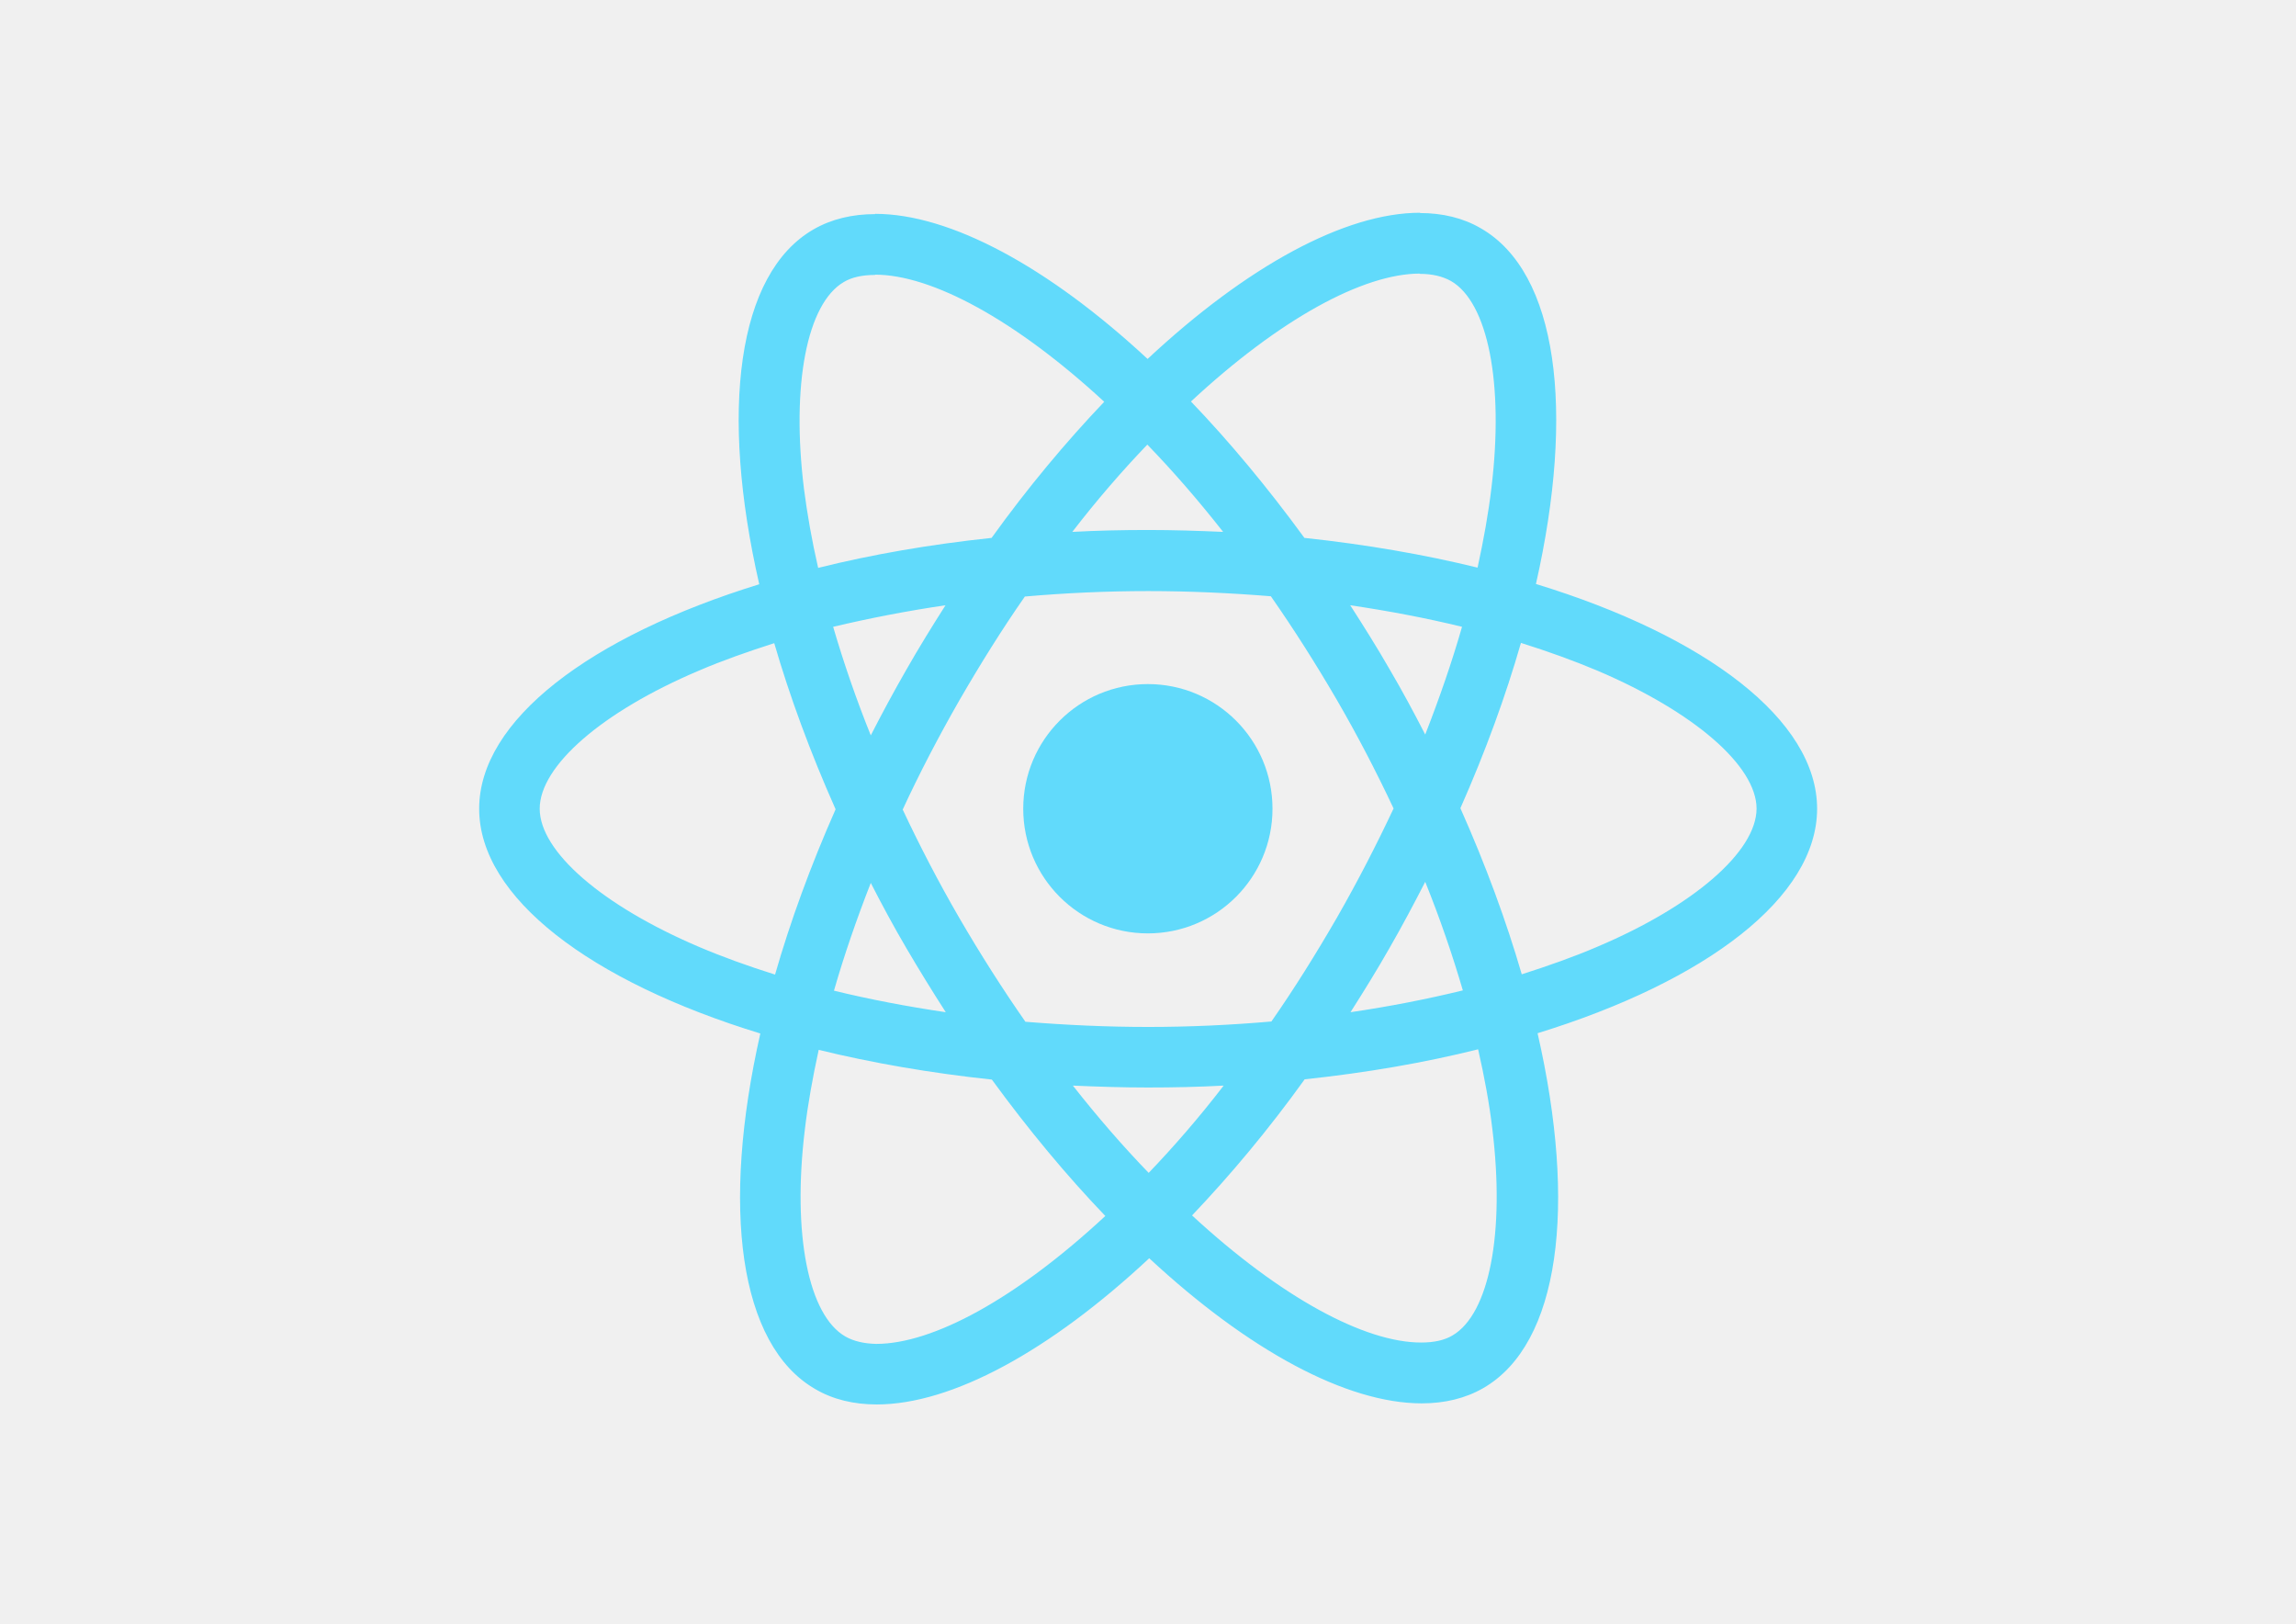
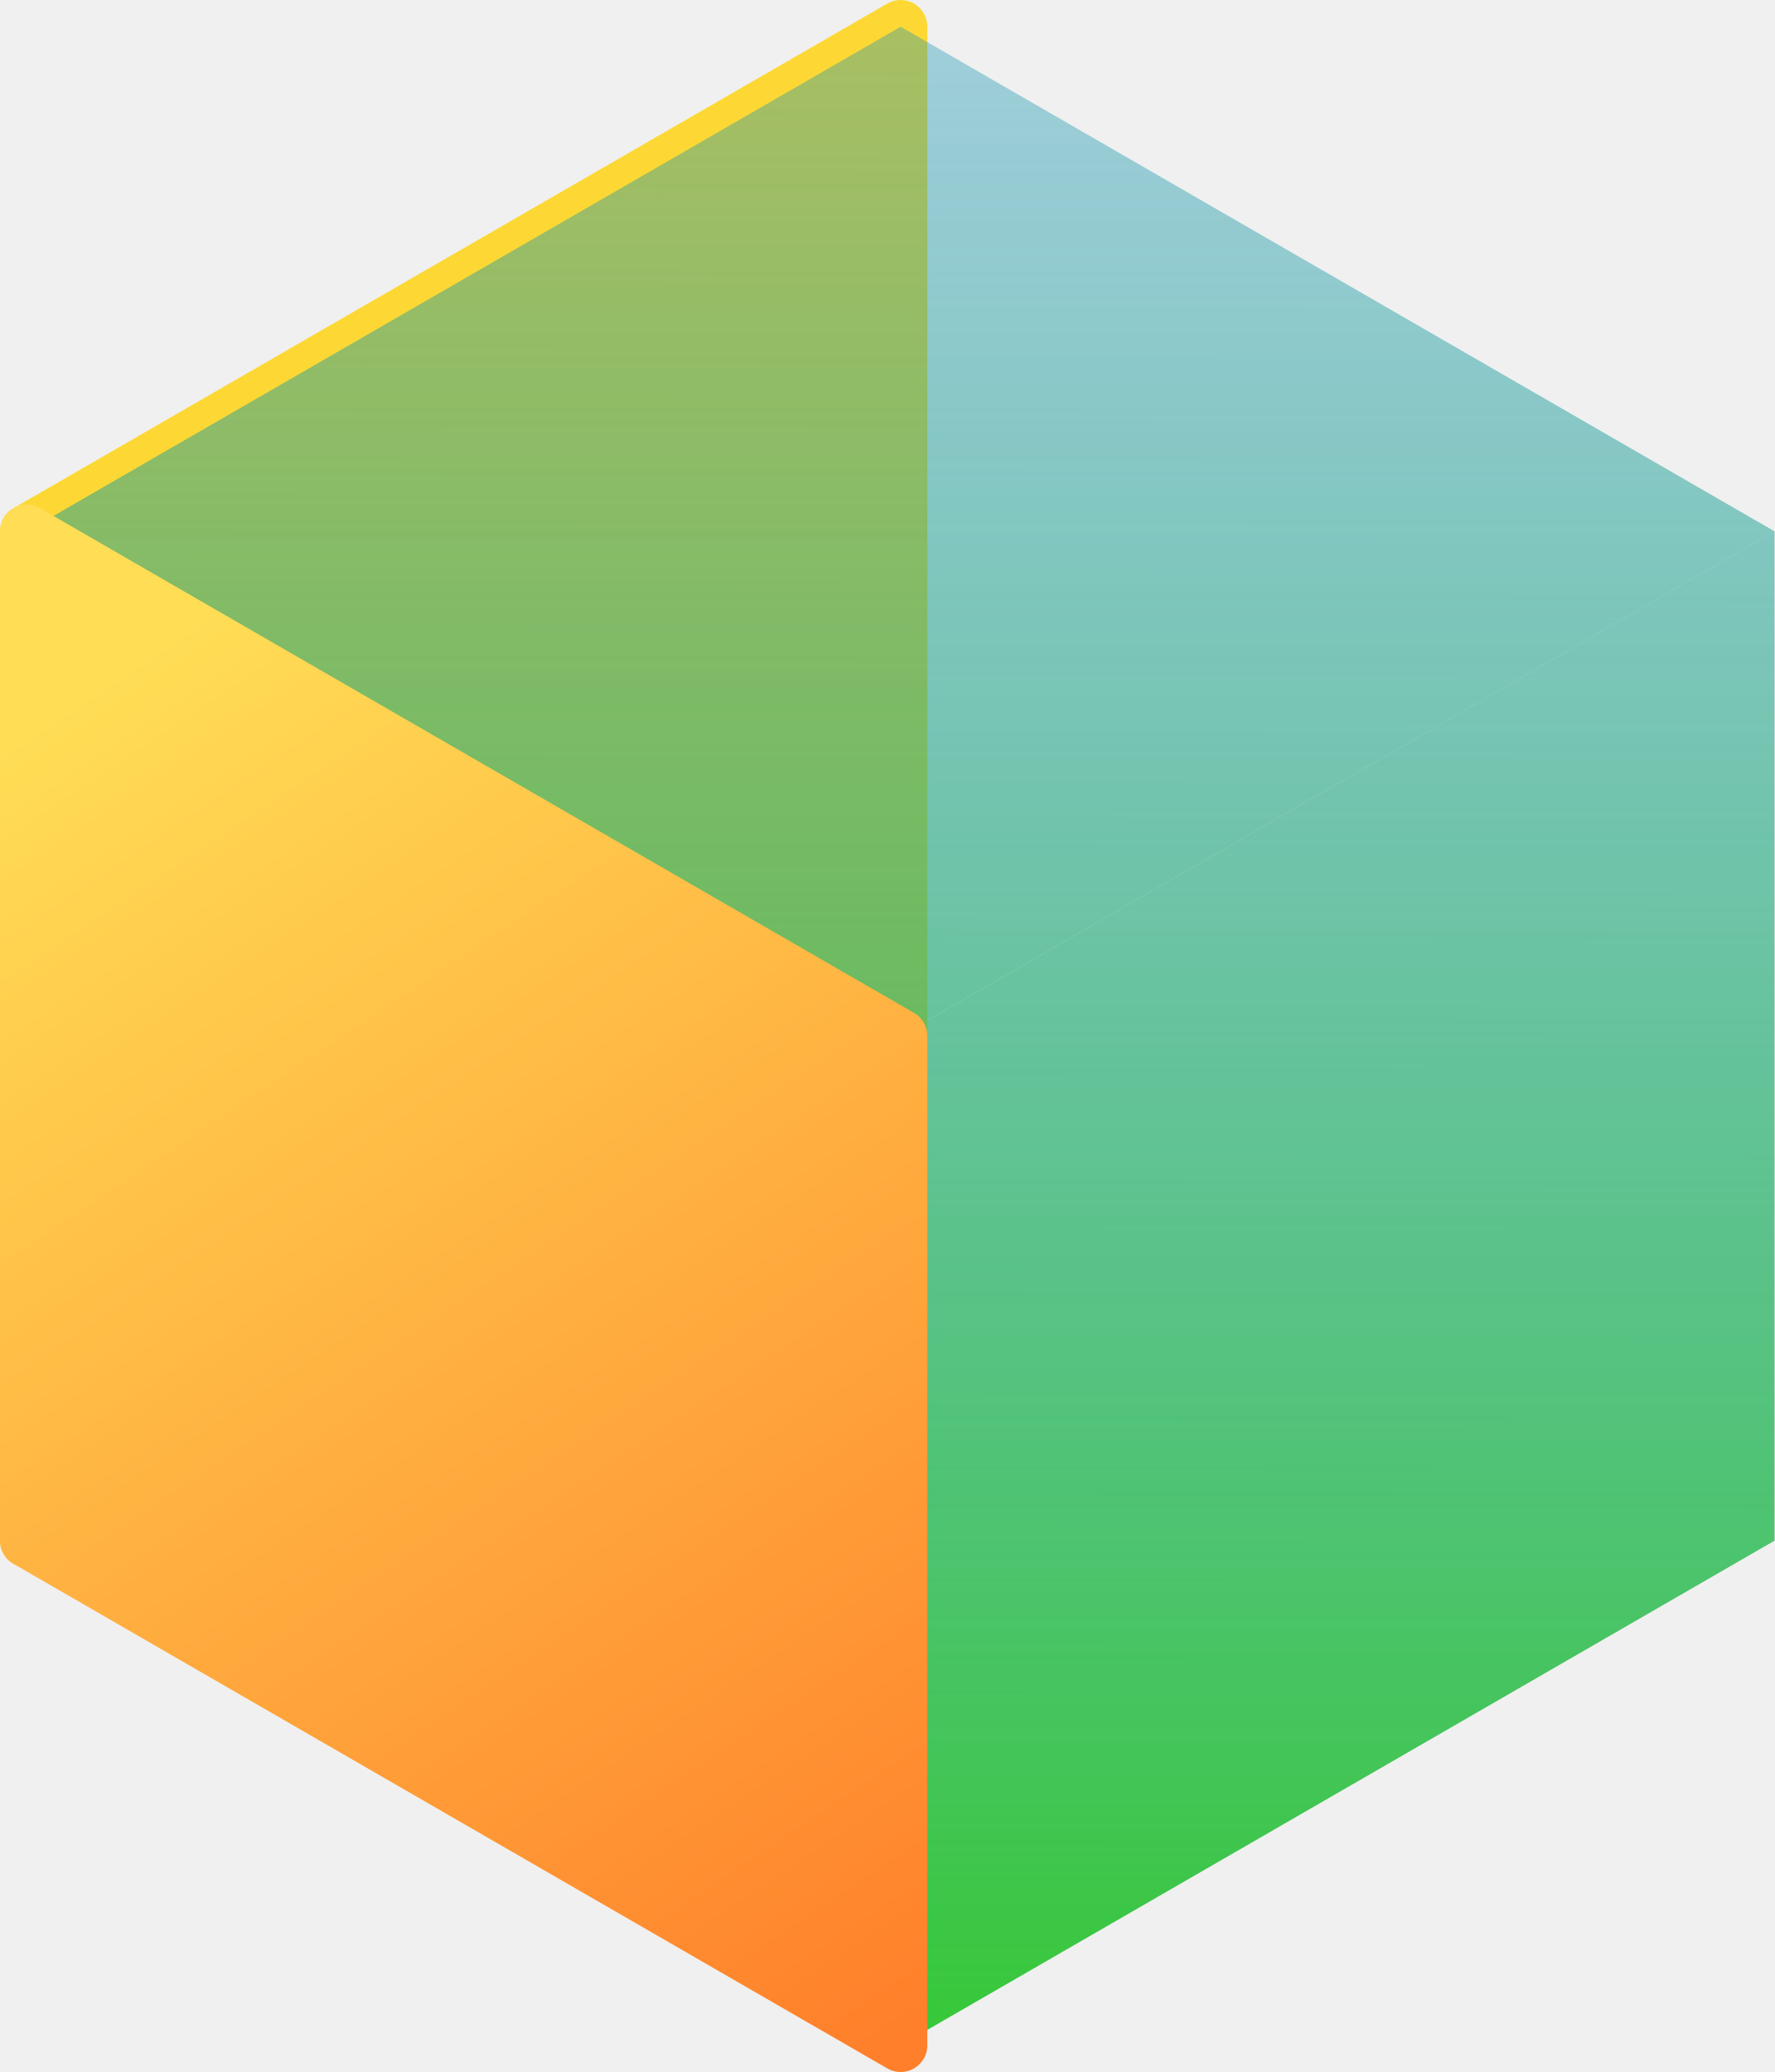
- <svg xmlns="http://www.w3.org/2000/svg" viewBox="0 0 841.9 595.3">
-   <g fill="#61DAFB">
-     <path d="M666.3 296.5c0-32.5-40.7-63.3-103.1-82.4 14.4-63.6 8-114.2-20.2-130.4-6.5-3.8-14.1-5.6-22.4-5.6v22.3c4.6 0 8.3.9 11.4 2.6 13.6 7.8 19.5 37.5 14.9 75.7-1.1 9.4-2.9 19.3-5.1 29.4-19.6-4.8-41-8.5-63.5-10.9-13.5-18.5-27.5-35.3-41.6-50 32.6-30.3 63.2-46.9 84-46.9V78c-27.5 0-63.5 19.6-99.9 53.6-36.4-33.8-72.4-53.2-99.9-53.2v22.3c20.7 0 51.4 16.5 84 46.6-14 14.7-28 31.4-41.3 49.9-22.6 2.4-44 6.1-63.6 11-2.3-10-4-19.7-5.2-29-4.7-38.2 1.1-67.9 14.6-75.8 3-1.8 6.9-2.6 11.5-2.6V78.5c-8.4 0-16 1.8-22.6 5.6-28.1 16.2-34.4 66.7-19.9 130.1-62.2 19.2-102.7 49.9-102.7 82.3 0 32.5 40.7 63.3 103.1 82.4-14.4 63.6-8 114.2 20.2 130.4 6.5 3.8 14.1 5.6 22.5 5.6 27.5 0 63.5-19.6 99.9-53.6 36.4 33.8 72.4 53.2 99.9 53.2 8.4 0 16-1.8 22.6-5.6 28.1-16.2 34.4-66.7 19.9-130.1 62-19.1 102.5-49.9 102.5-82.3zm-130.2-66.7c-3.7 12.9-8.3 26.2-13.5 39.5-4.1-8-8.4-16-13.1-24-4.6-8-9.5-15.8-14.4-23.4 14.2 2.1 27.9 4.7 41 7.9zm-45.8 106.5c-7.8 13.5-15.8 26.3-24.1 38.2-14.9 1.3-30 2-45.2 2-15.1 0-30.2-.7-45-1.9-8.3-11.9-16.4-24.6-24.2-38-7.6-13.1-14.5-26.4-20.8-39.8 6.2-13.4 13.2-26.8 20.7-39.9 7.8-13.5 15.8-26.3 24.1-38.2 14.9-1.3 30-2 45.2-2 15.1 0 30.2.7 45 1.9 8.3 11.9 16.4 24.6 24.2 38 7.6 13.1 14.5 26.4 20.8 39.8-6.3 13.4-13.2 26.8-20.7 39.9zm32.3-13c5.4 13.4 10 26.8 13.8 39.8-13.1 3.2-26.9 5.9-41.2 8 4.9-7.7 9.8-15.6 14.4-23.7 4.6-8 8.9-16.1 13-24.1zM421.2 430c-9.3-9.6-18.6-20.3-27.8-32 9 .4 18.2.7 27.5.7 9.4 0 18.7-.2 27.8-.7-9 11.7-18.3 22.4-27.5 32zm-74.4-58.9c-14.2-2.1-27.9-4.7-41-7.9 3.7-12.9 8.3-26.2 13.5-39.5 4.1 8 8.4 16 13.1 24 4.7 8 9.5 15.8 14.4 23.4zM420.7 163c9.3 9.6 18.6 20.3 27.8 32-9-.4-18.2-.7-27.5-.7-9.4 0-18.7.2-27.8.7 9-11.7 18.3-22.4 27.5-32zm-74 58.9c-4.9 7.7-9.8 15.6-14.4 23.7-4.6 8-8.9 16-13 24-5.4-13.4-10-26.8-13.8-39.8 13.1-3.1 26.9-5.8 41.2-7.9zm-90.5 125.2c-35.4-15.1-58.3-34.9-58.3-50.6 0-15.7 22.9-35.6 58.3-50.6 8.6-3.7 18-7 27.7-10.1 5.7 19.6 13.2 40 22.5 60.9-9.2 20.8-16.6 41.1-22.2 60.6-9.9-3.1-19.3-6.5-28-10.2zM310 490c-13.6-7.8-19.5-37.5-14.9-75.7 1.1-9.4 2.9-19.3 5.1-29.4 19.6 4.8 41 8.5 63.5 10.9 13.5 18.5 27.5 35.3 41.6 50-32.6 30.3-63.2 46.9-84 46.9-4.5-.1-8.3-1-11.3-2.7zm237.2-76.2c4.7 38.2-1.1 67.9-14.6 75.8-3 1.8-6.9 2.6-11.5 2.6-20.7 0-51.4-16.5-84-46.6 14-14.7 28-31.4 41.3-49.9 22.6-2.4 44-6.1 63.6-11 2.3 10.1 4.1 19.8 5.2 29.1zm38.5-66.7c-8.6 3.7-18 7-27.7 10.1-5.7-19.6-13.2-40-22.5-60.9 9.2-20.8 16.6-41.1 22.2-60.6 9.9 3.1 19.3 6.5 28.1 10.2 35.4 15.1 58.3 34.9 58.3 50.6-.1 15.7-23 35.6-58.4 50.6zM320.8 78.4z" />
-     <circle cx="420.9" cy="296.5" r="45.7" />
-     <path d="M520.5 78.1z" />
+ <svg xmlns="http://www.w3.org/2000/svg" xmlns:ns1="http://www.openswatchbook.org/uri/2009/osb" xmlns:xlink="http://www.w3.org/1999/xlink" width="87.925mm" height="102.646mm" viewBox="0 0 87.925 102.646" version="1.1" id="svg8">
+   <defs id="defs2">
+     <linearGradient id="linearGradient2556">
+       <stop style="stop-color:#ff7f2a;stop-opacity:1" offset="0" id="stop2552" />
+       <stop style="stop-color:#ffdd55;stop-opacity:1" offset="1" id="stop2554" />
+     </linearGradient>
+     <linearGradient id="linearGradient2415" ns1:paint="solid">
+       <stop style="stop-color:#37c837;stop-opacity:1;" offset="0" id="stop2413" />
+     </linearGradient>
+     <linearGradient id="linearGradient2377" ns1:paint="solid">
+       <stop style="stop-color:#e3bb1c;stop-opacity:1;" offset="0" id="stop2375" />
+     </linearGradient>
+     <linearGradient id="linearGradient871">
+       <stop style="stop-color:#37c837;stop-opacity:1" offset="0" id="stop867" />
+       <stop style="stop-color:#0075fa;stop-opacity:0" offset="1" id="stop869" />
+     </linearGradient>
+     <linearGradient xlink:href="#linearGradient871" id="linearGradient2532" gradientUnits="userSpaceOnUse" x1="0" y1="247" x2="0.189" y2="89.629" />
+     <linearGradient xlink:href="#linearGradient2556" id="linearGradient2558" x1="-1e-06" y1="247" x2="-43.301" y2="182" gradientUnits="userSpaceOnUse" />
+     <linearGradient xlink:href="#linearGradient2556" id="linearGradient2592" x1="-1e-06" y1="247" x2="-43.301" y2="182" gradientUnits="userSpaceOnUse" />
+   </defs>
+   <g id="layer1" transform="translate(44.62419,-145.6772)">
+     <path style="fill:#fdd835;fill-opacity:1;stroke:#fdd835;stroke-width:2.646;stroke-linecap:round;stroke-linejoin:round;stroke-miterlimit:4;stroke-dasharray:none;stroke-opacity:1" d="M -43.301,222 0,197 v -50 l -43.301,25 z" id="path831" />
+     <g id="g845" style="fill:url(#linearGradient2532);fill-opacity:1;stroke:#000000;stroke-opacity:1">
+       <path id="path825" d="m 0,247 v -50 l 43.301,-25 v 50 z" style="fill:url(#linearGradient2532);fill-opacity:1;stroke:none;stroke-width:0.265px;stroke-linecap:butt;stroke-linejoin:miter;stroke-opacity:1" />
+       <path id="path827" d="M 43.301,172 0,147 -43.301,172 0,197 Z" style="fill:url(#linearGradient2532);fill-opacity:1;stroke:none;stroke-width:0.265px;stroke-linecap:butt;stroke-linejoin:miter;stroke-opacity:1" />
+     </g>
+     <path style="fill:url(#linearGradient2558);fill-opacity:1;stroke:url(#linearGradient2592);stroke-width:2.646;stroke-linecap:round;stroke-linejoin:round;stroke-miterlimit:4;stroke-dasharray:none;stroke-opacity:1" d="m 0,247 v -50 l -43.301,-25 v 50 z" id="path829" />
+     <text xml:space="preserve" style="font-style:normal;font-weight:normal;font-size:10.583px;line-height:1.25;font-family:sans-serif;letter-spacing:0px;word-spacing:0px;fill:#000000;fill-opacity:1;stroke:none;stroke-width:0.265" x="-43.301" y="192" id="text2456">
+       <tspan id="tspan2454" x="-43.301" y="201.364" style="fill:#ffffff;stroke-width:0.265" />
+     </text>
+     <text xml:space="preserve" style="font-style:normal;font-weight:normal;font-size:10.583px;line-height:1.25;font-family:sans-serif;letter-spacing:0px;word-spacing:0px;fill:#000000;fill-opacity:1;stroke:none;stroke-width:0.265" x="-43.301" y="212" id="text2460">
+       <tspan id="tspan2458" x="-43.301" y="221.364" style="stroke-width:0.265" />
+     </text>
  </g>
</svg>
